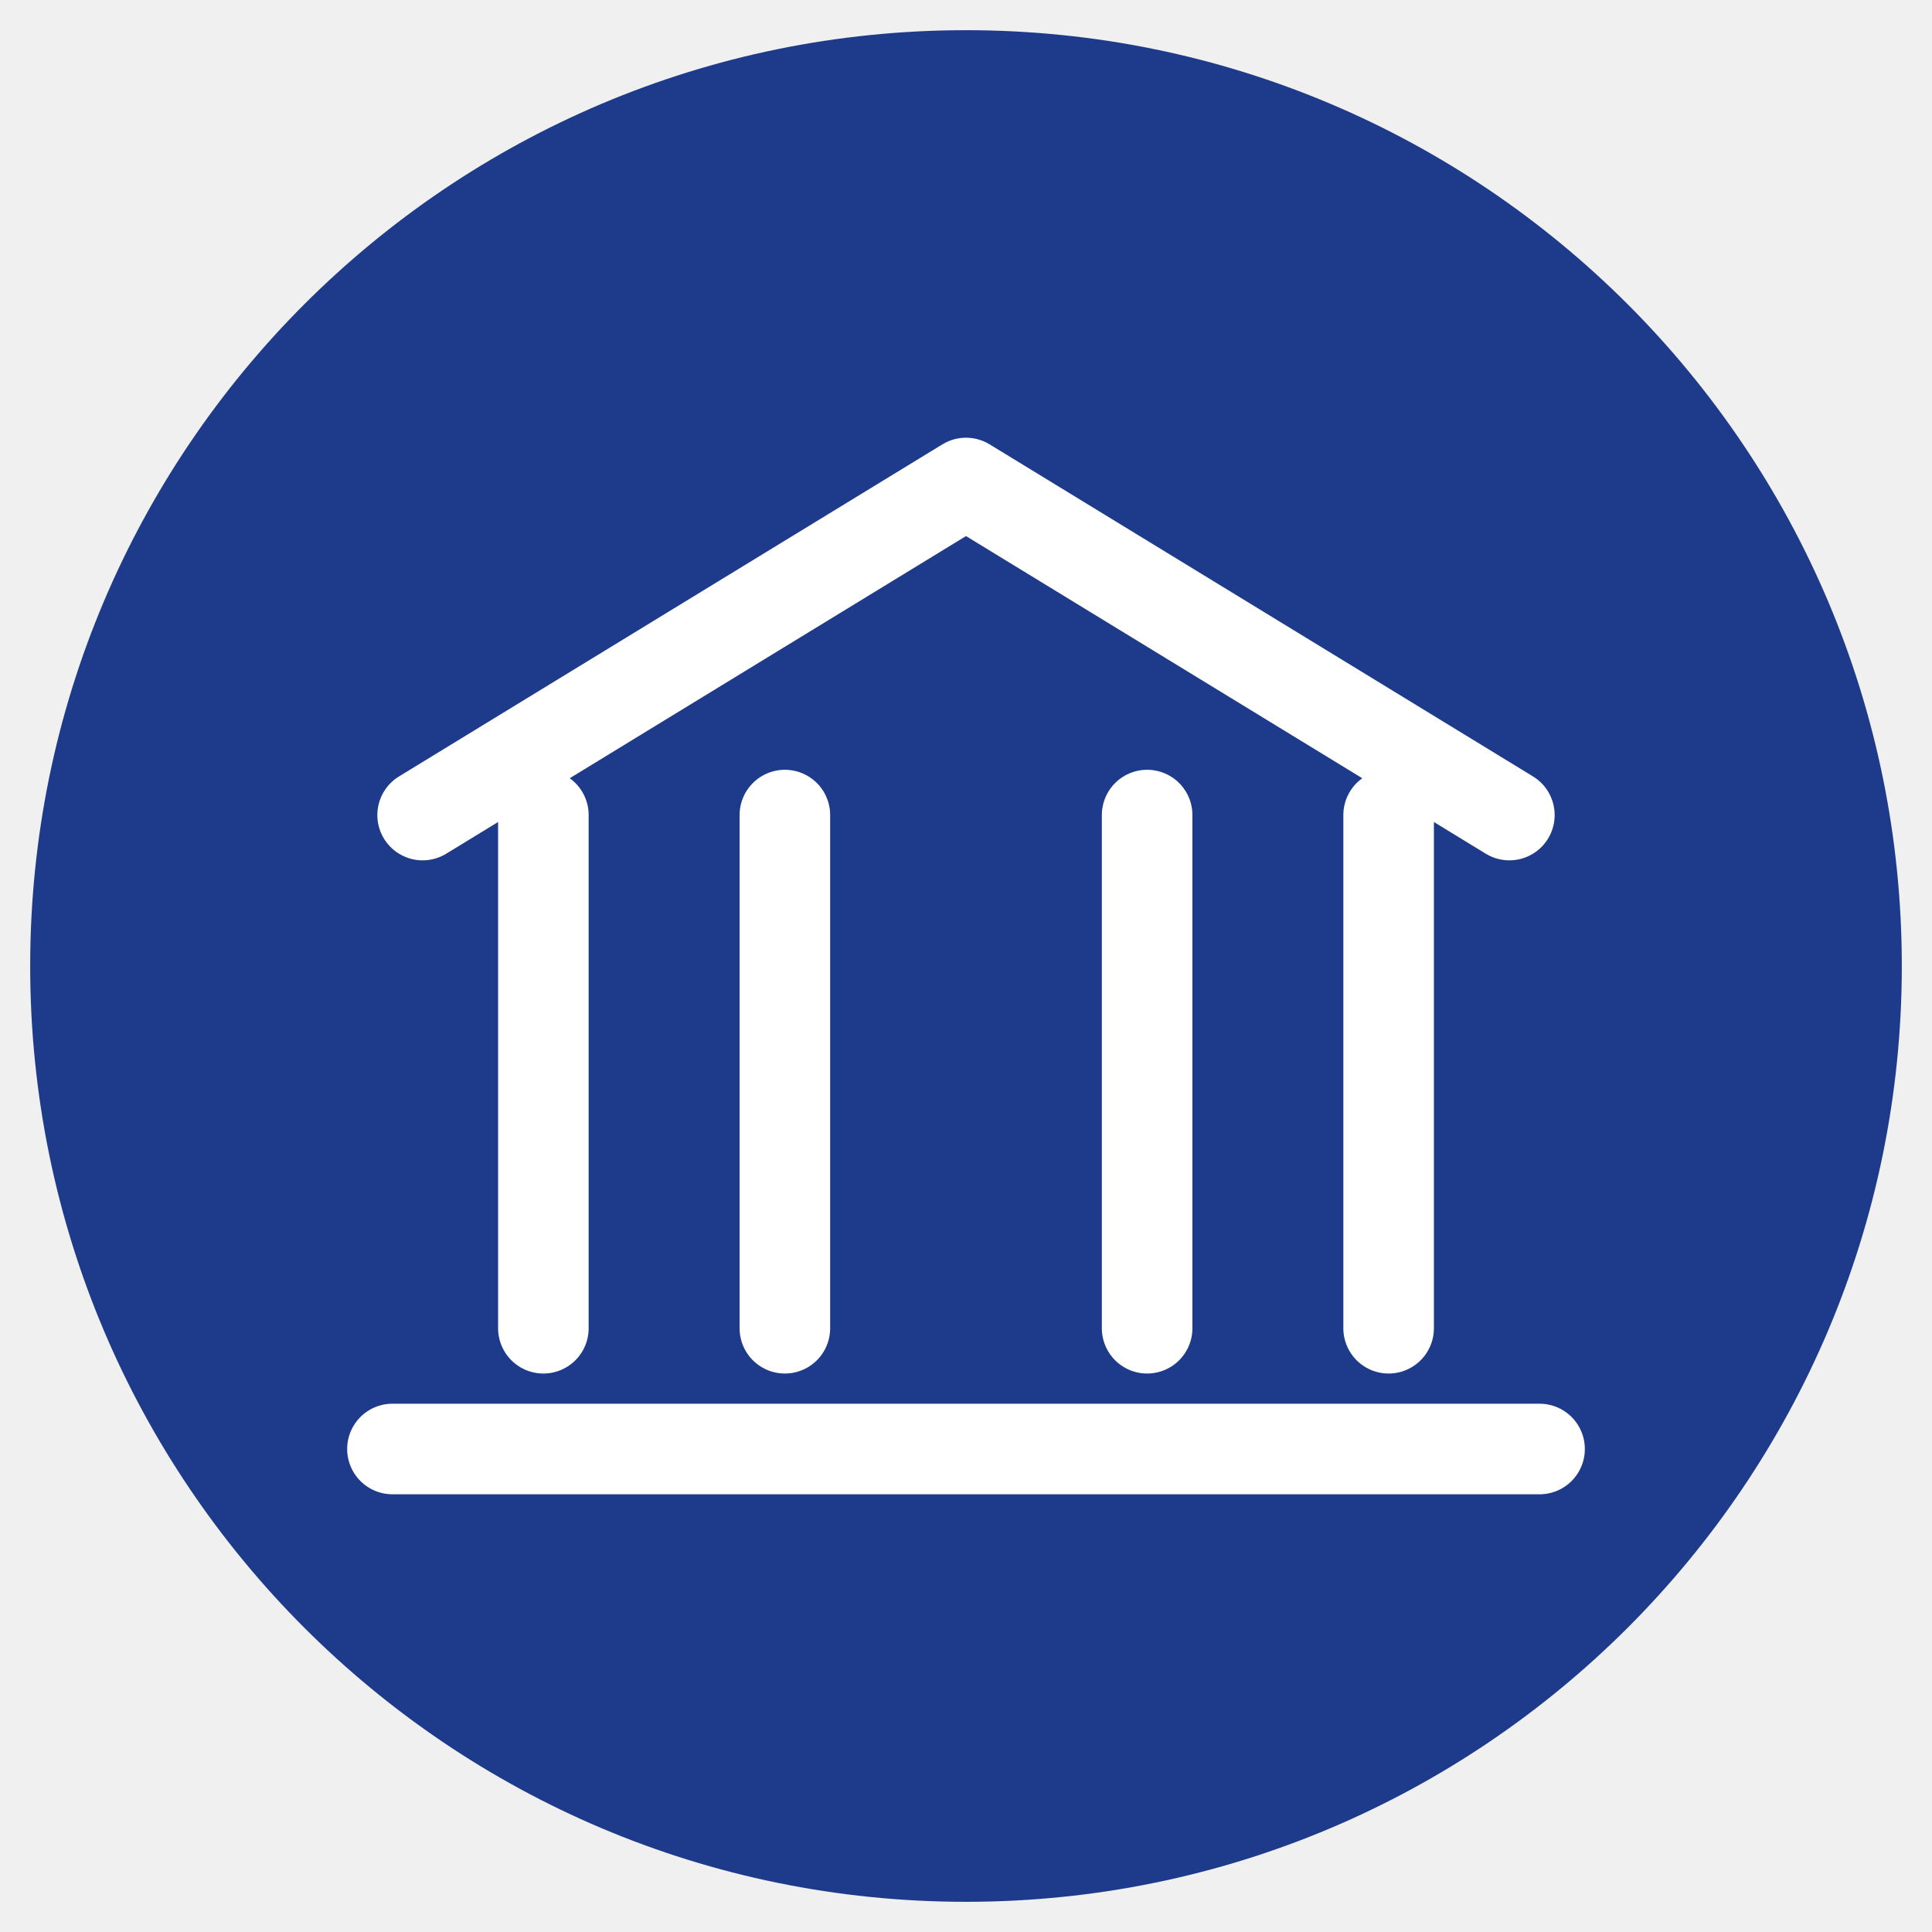
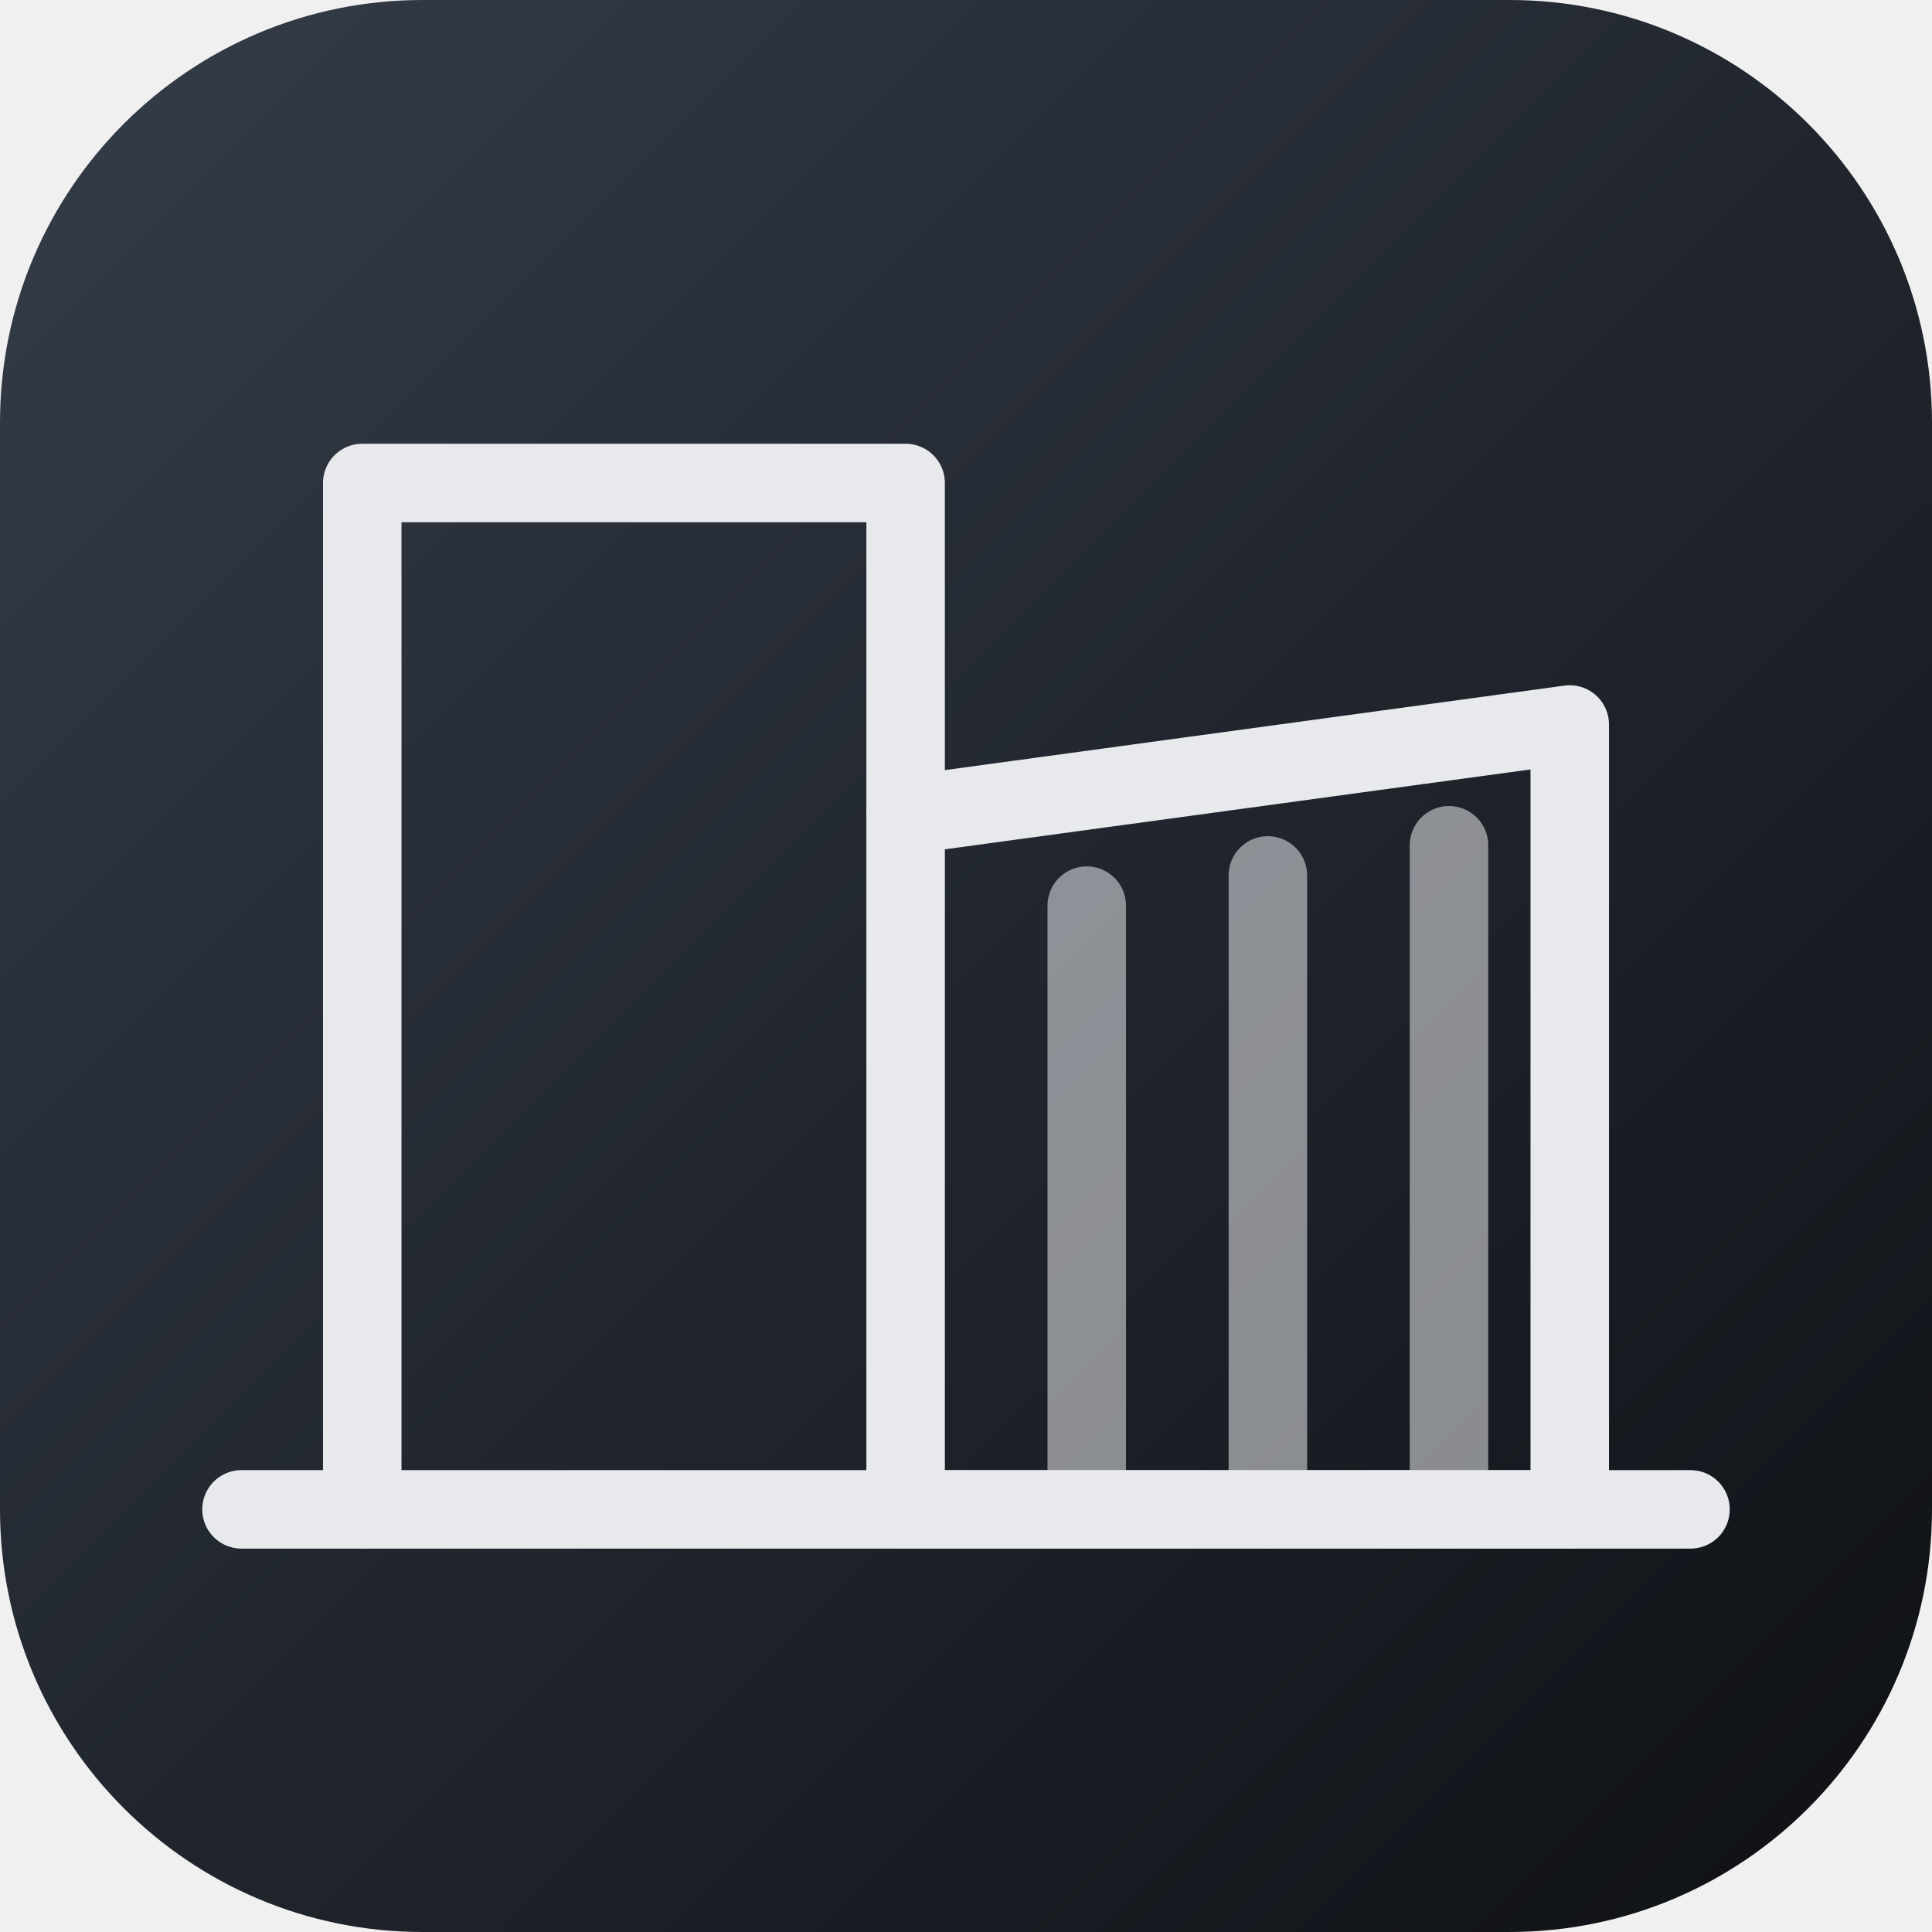
<svg xmlns="http://www.w3.org/2000/svg" viewBox="0 0 64 64">
-   <circle cx="32" cy="32" r="31" fill="#1e3a8a" />
-   <g fill="none" stroke="#fff" stroke-width="3" stroke-linecap="round" stroke-linejoin="round">
-     <path d="M14 27 32 16l18 11" />
-     <path d="M18 27v17M26 27v17M38 27v17M46 27v17" />
-     <path d="M13 48h38" />
+   <defs>
+     <linearGradient id="g" x1="0" y1="0" x2="1" y2="1">
+       <stop offset="0" stop-color="#353d49" />
+       <stop offset="1" stop-color="#0e1014" />
+     </linearGradient>
+   </defs>
+   <rect width="64" height="64" rx="14" fill="url(#g)" />
+   <g fill="none" stroke="#e7e9ed" stroke-width="2.6" stroke-linejoin="round" stroke-linecap="round">
+     <path d="M12 50V16h18v34" />
+     <path d="M30 27l22-3v26" />
+     <path d="M30 50h22" opacity=".6" />
+     <path d="M36 30v20M42 29v21M48 28v22" opacity=".55" />
+     <path d="M8 50h48" />
  </g>
</svg>
